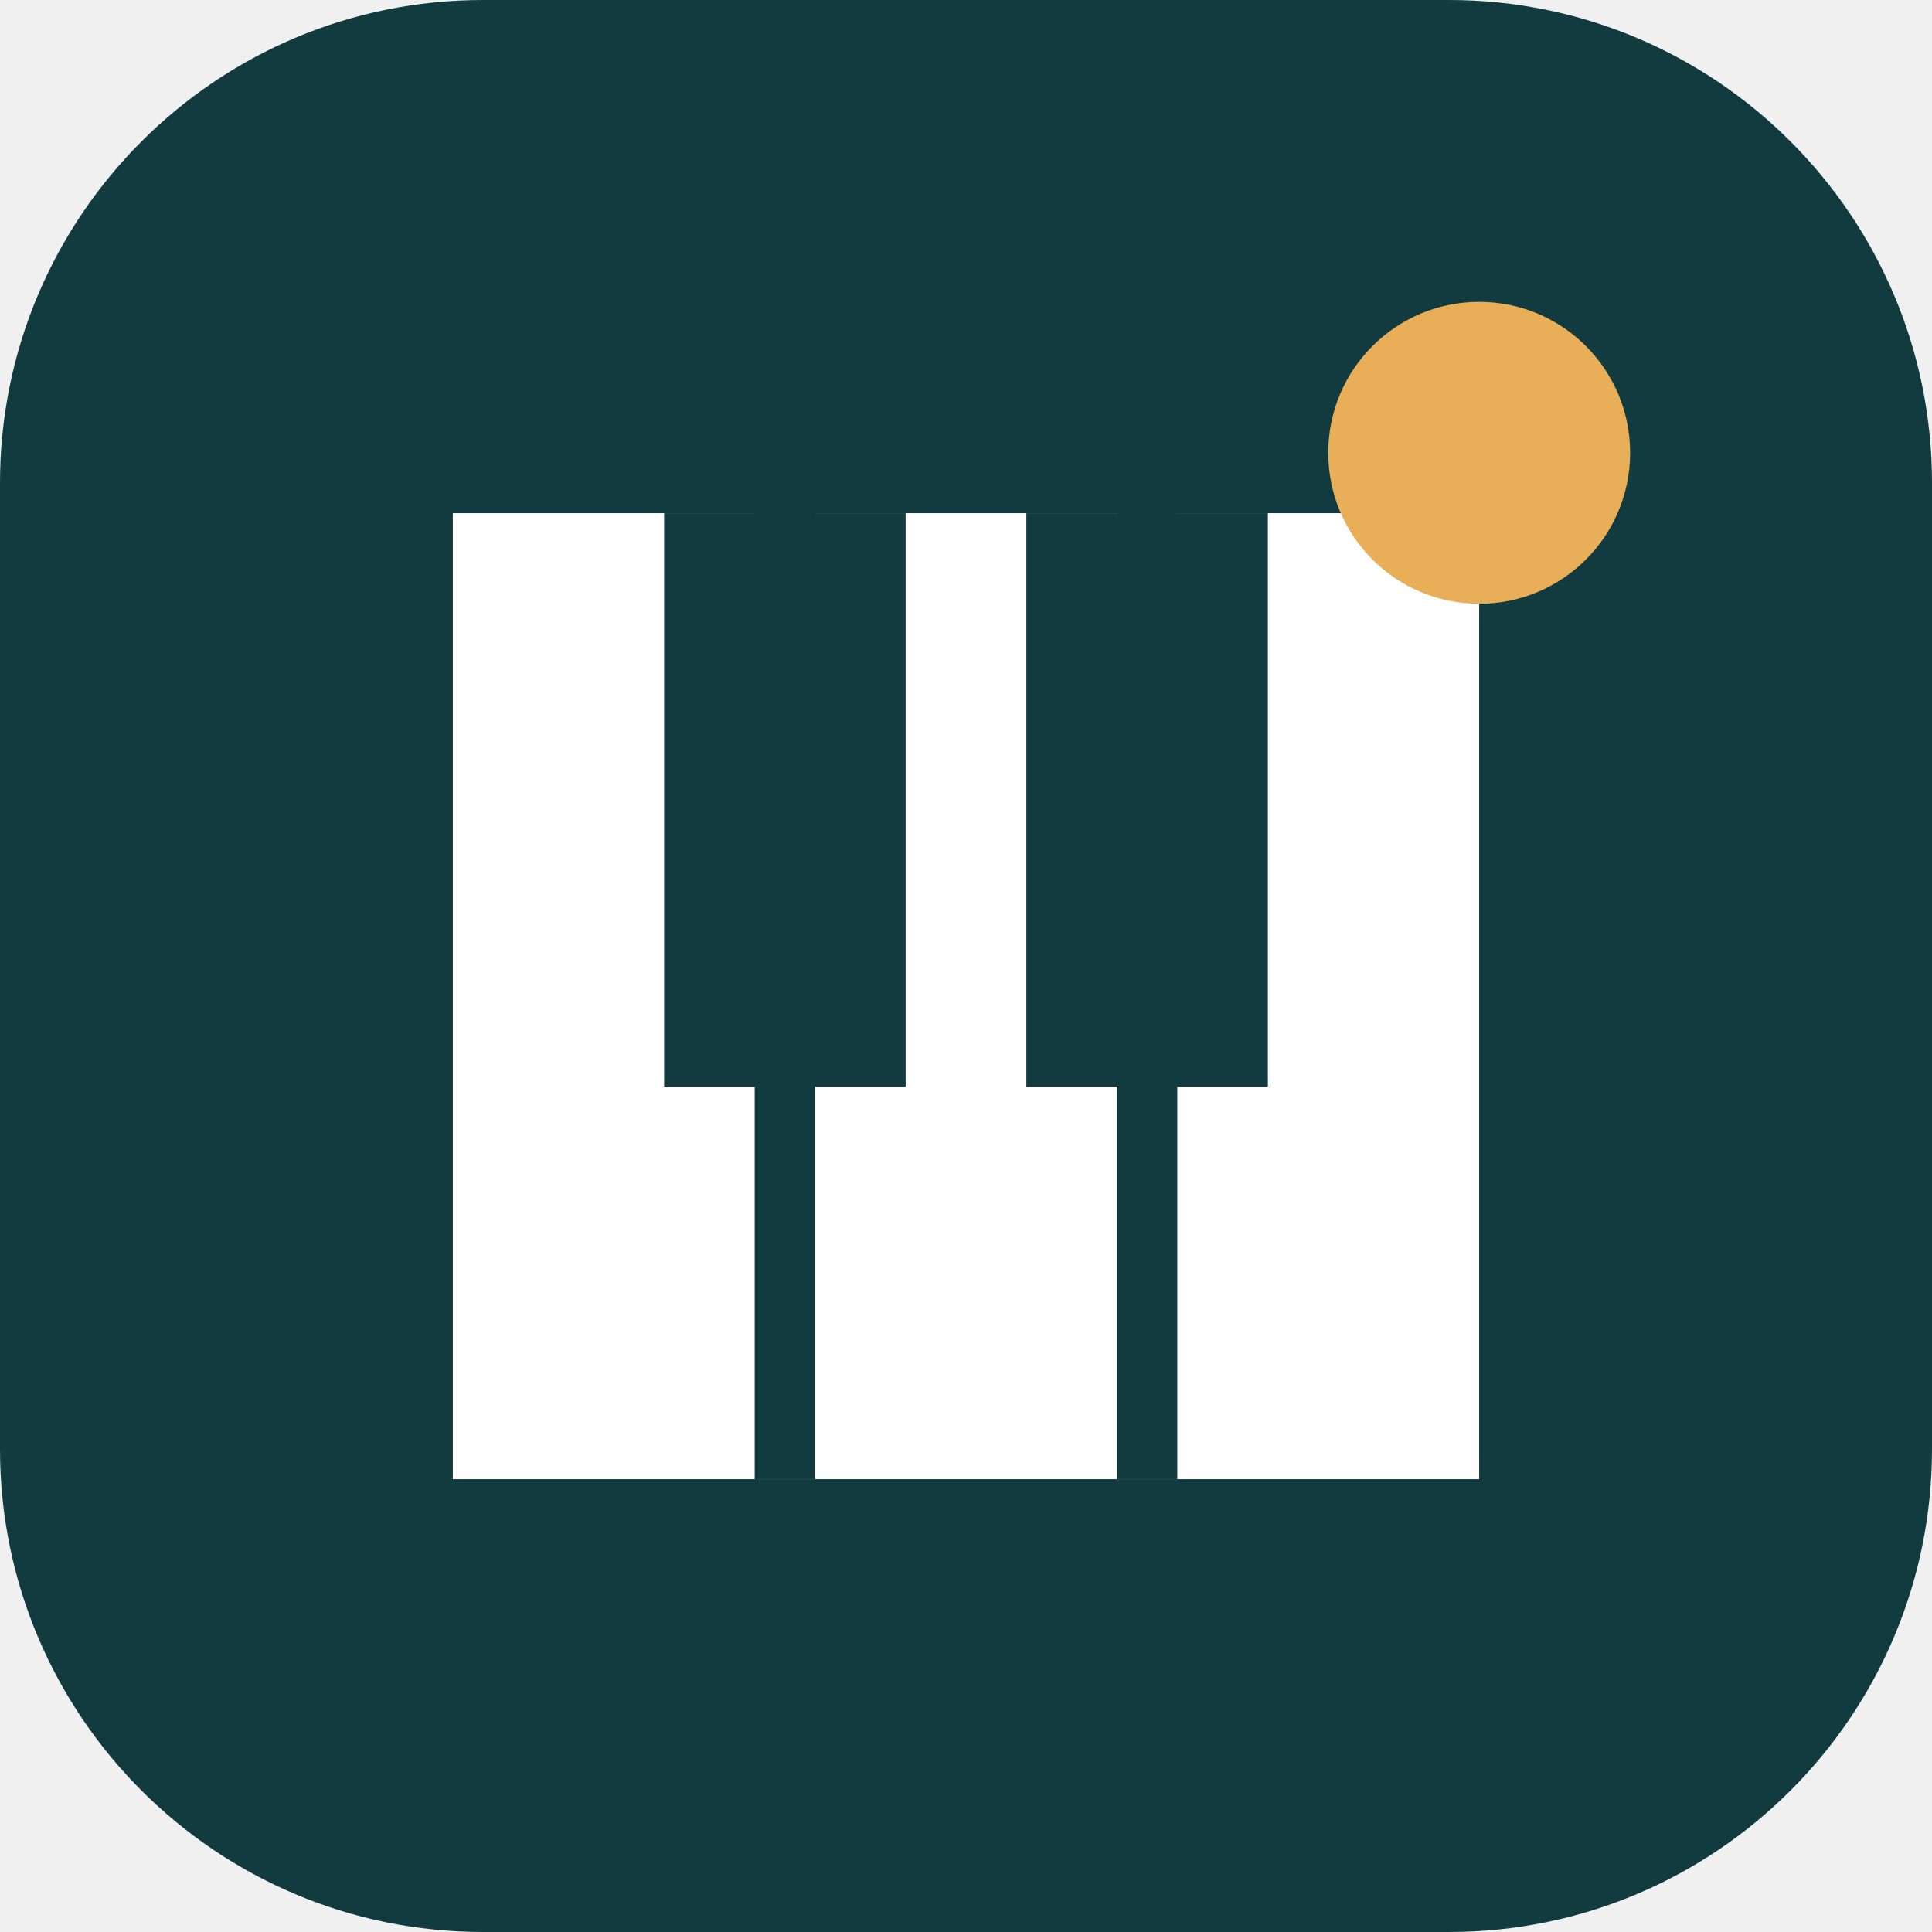
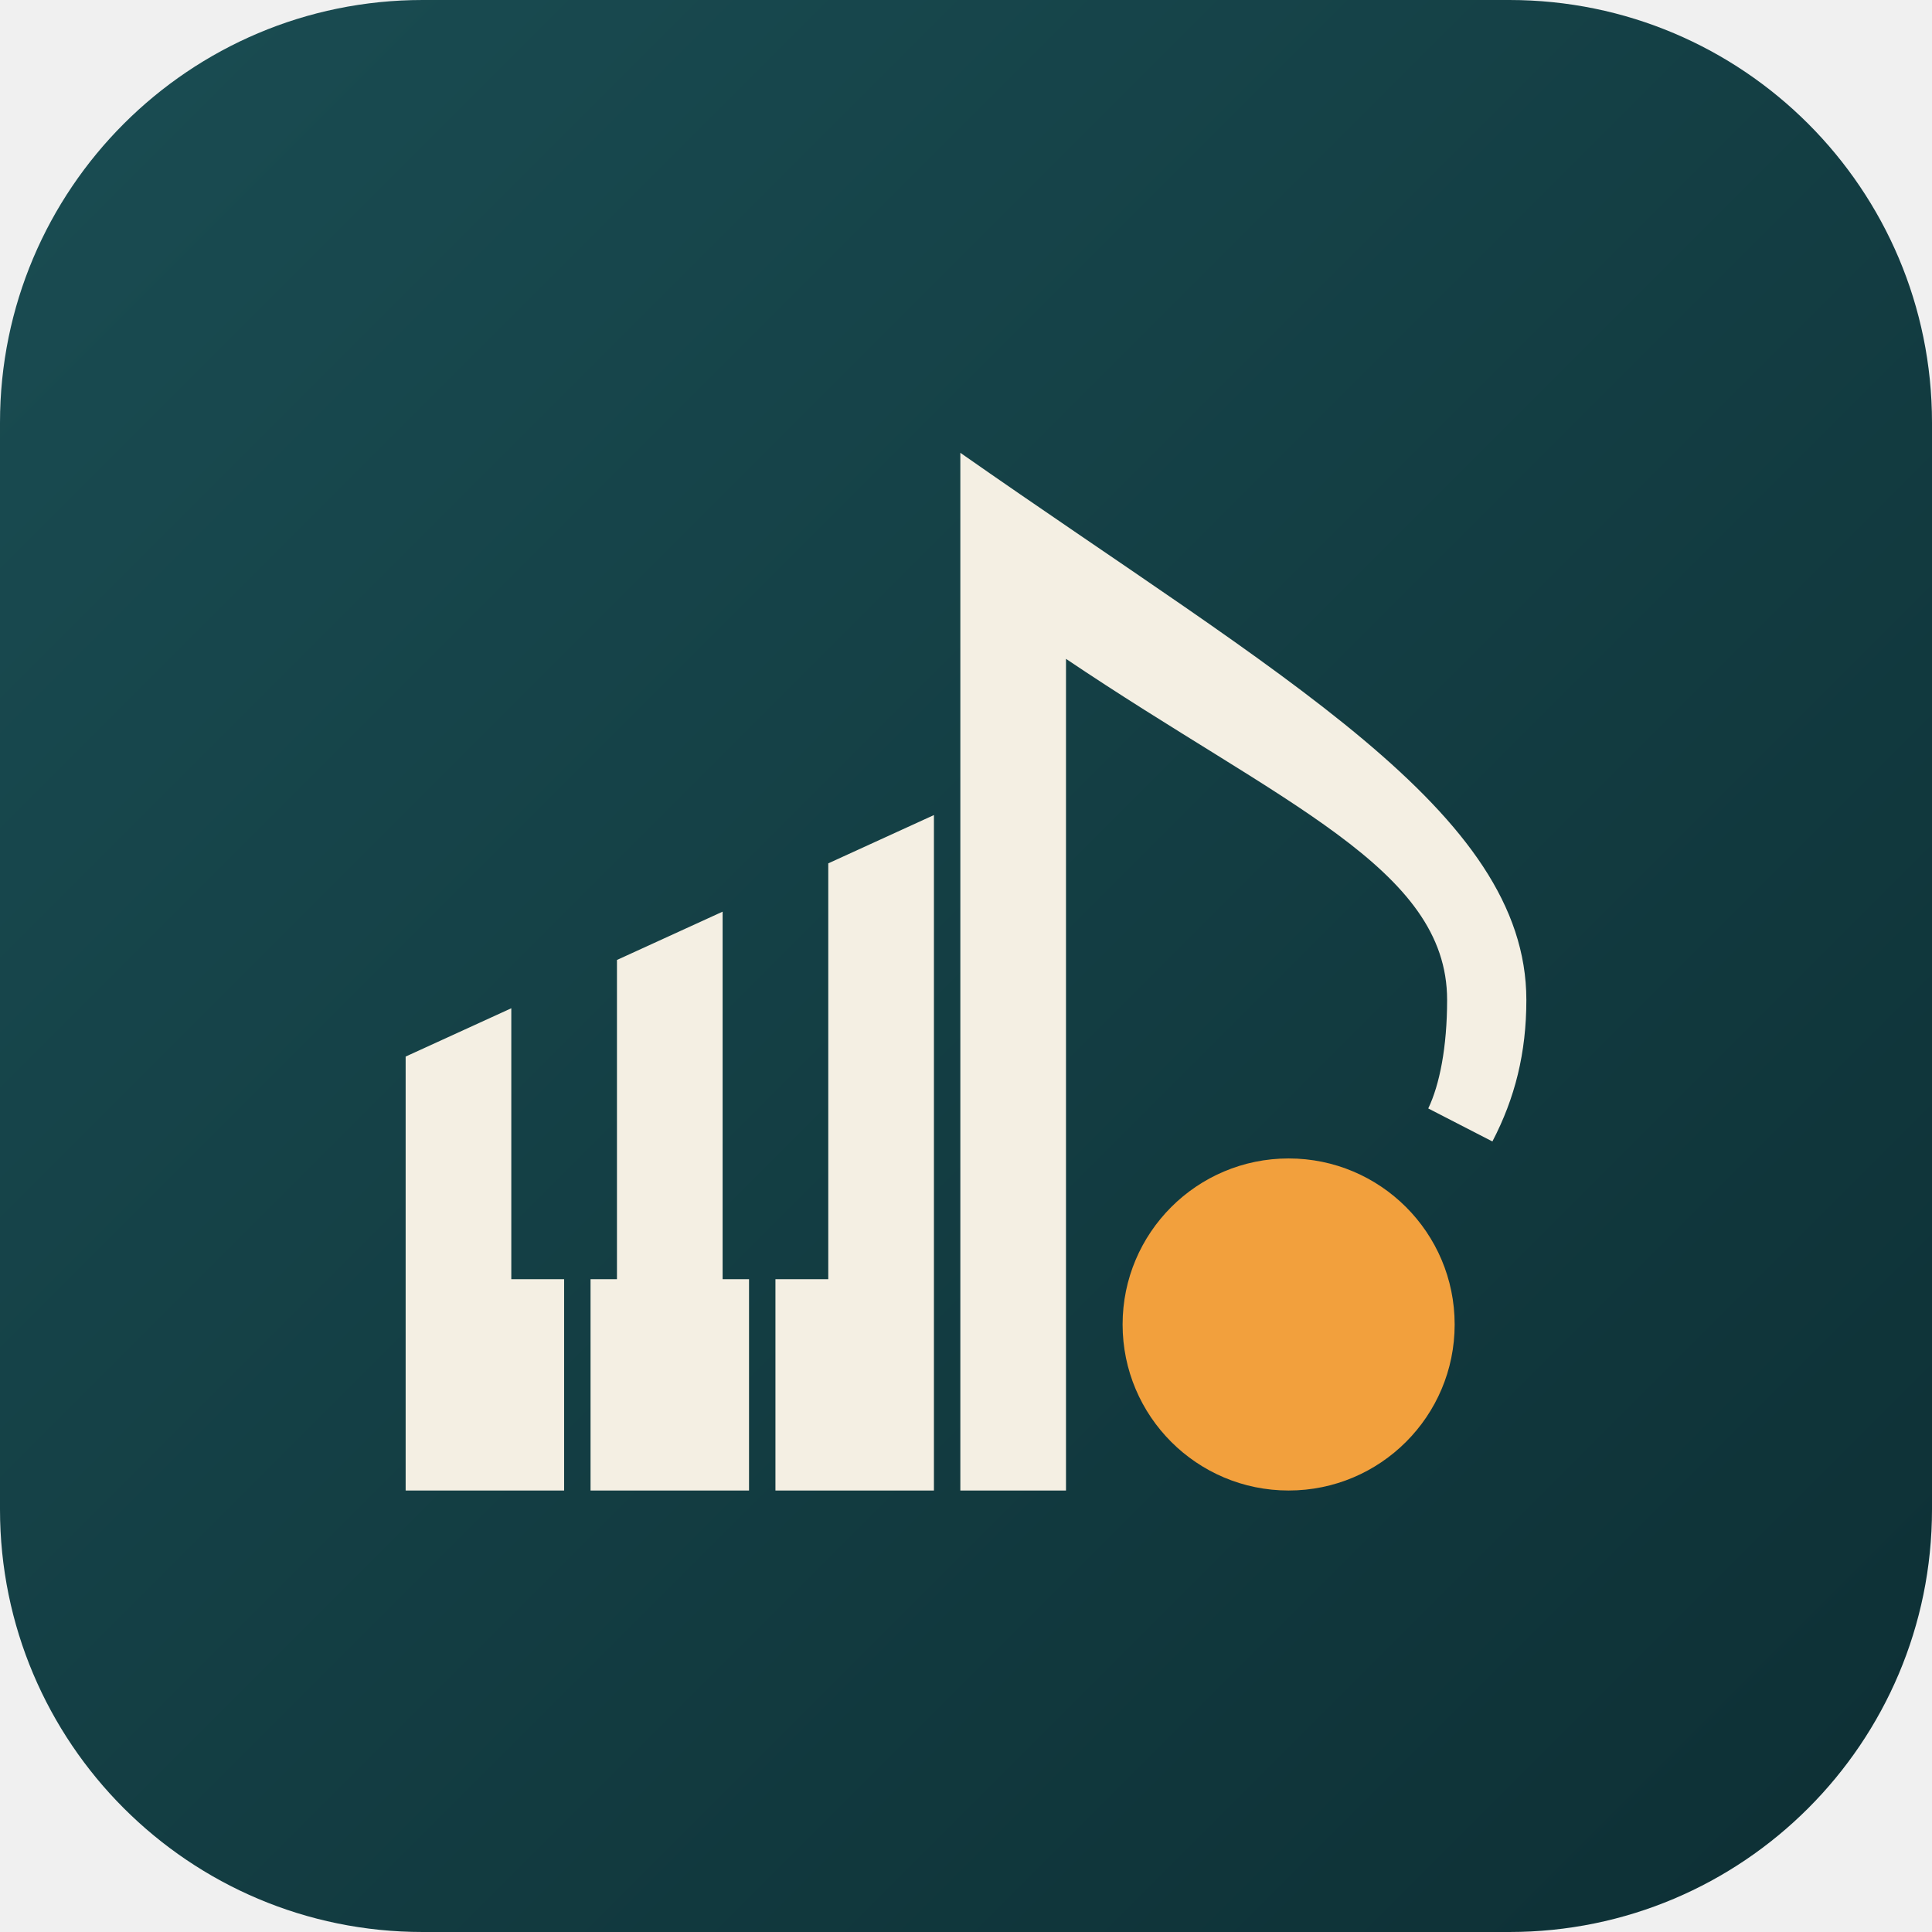
- <svg xmlns="http://www.w3.org/2000/svg" viewBox="0 0 64 64">
-   <rect width="64" height="64" rx="16" fill="#123b40" />
-   <path d="M15 17h34v32H15z" fill="#fff" />
-   <path d="M26 17v32M38 17v32" stroke="#123b40" stroke-width="2" />
-   <path d="M22 17h8v19h-8zM34 17h8v19h-8z" fill="#123b40" />
-   <circle cx="49" cy="15" r="5" fill="#e9af58" />
+ <svg xmlns="http://www.w3.org/2000/svg" viewBox="0 0 1024 1024" width="1024" height="1024">
+   <defs>
+     <linearGradient id="bg" x1="0" y1="0" x2="1" y2="1">
+       <stop offset="0" stop-color="#1A4D53" />
+       <stop offset="1" stop-color="#0D2F34" />
+     </linearGradient>
+   </defs>
+   <rect width="1024" height="1024" rx="224" fill="url(#bg)" />
+   <path d="M215,790 L215,560 L271,534.4 L271,678 L299,678 L299,790 Z M313,790 L313,678 L327,678 L327,508.8 L383,483.2 L383,678 L397,678 L397,790 Z M411,790 L411,678 L439,678 L439,457.6 L495,432 L495,790 Z" fill="#F4EFE3" />
+   <path d="M509,790 L509,240 C679,359 809,430 809,530 C809,558 803,582 791,605 L757,587.5 C763,575 767,555 767,530 C767,460 679,426 565,349.2 L565,790 Z" fill="#F4EFE3" />
+   <circle cx="683" cy="702" r="88" fill="#F2A03D" />
</svg>
